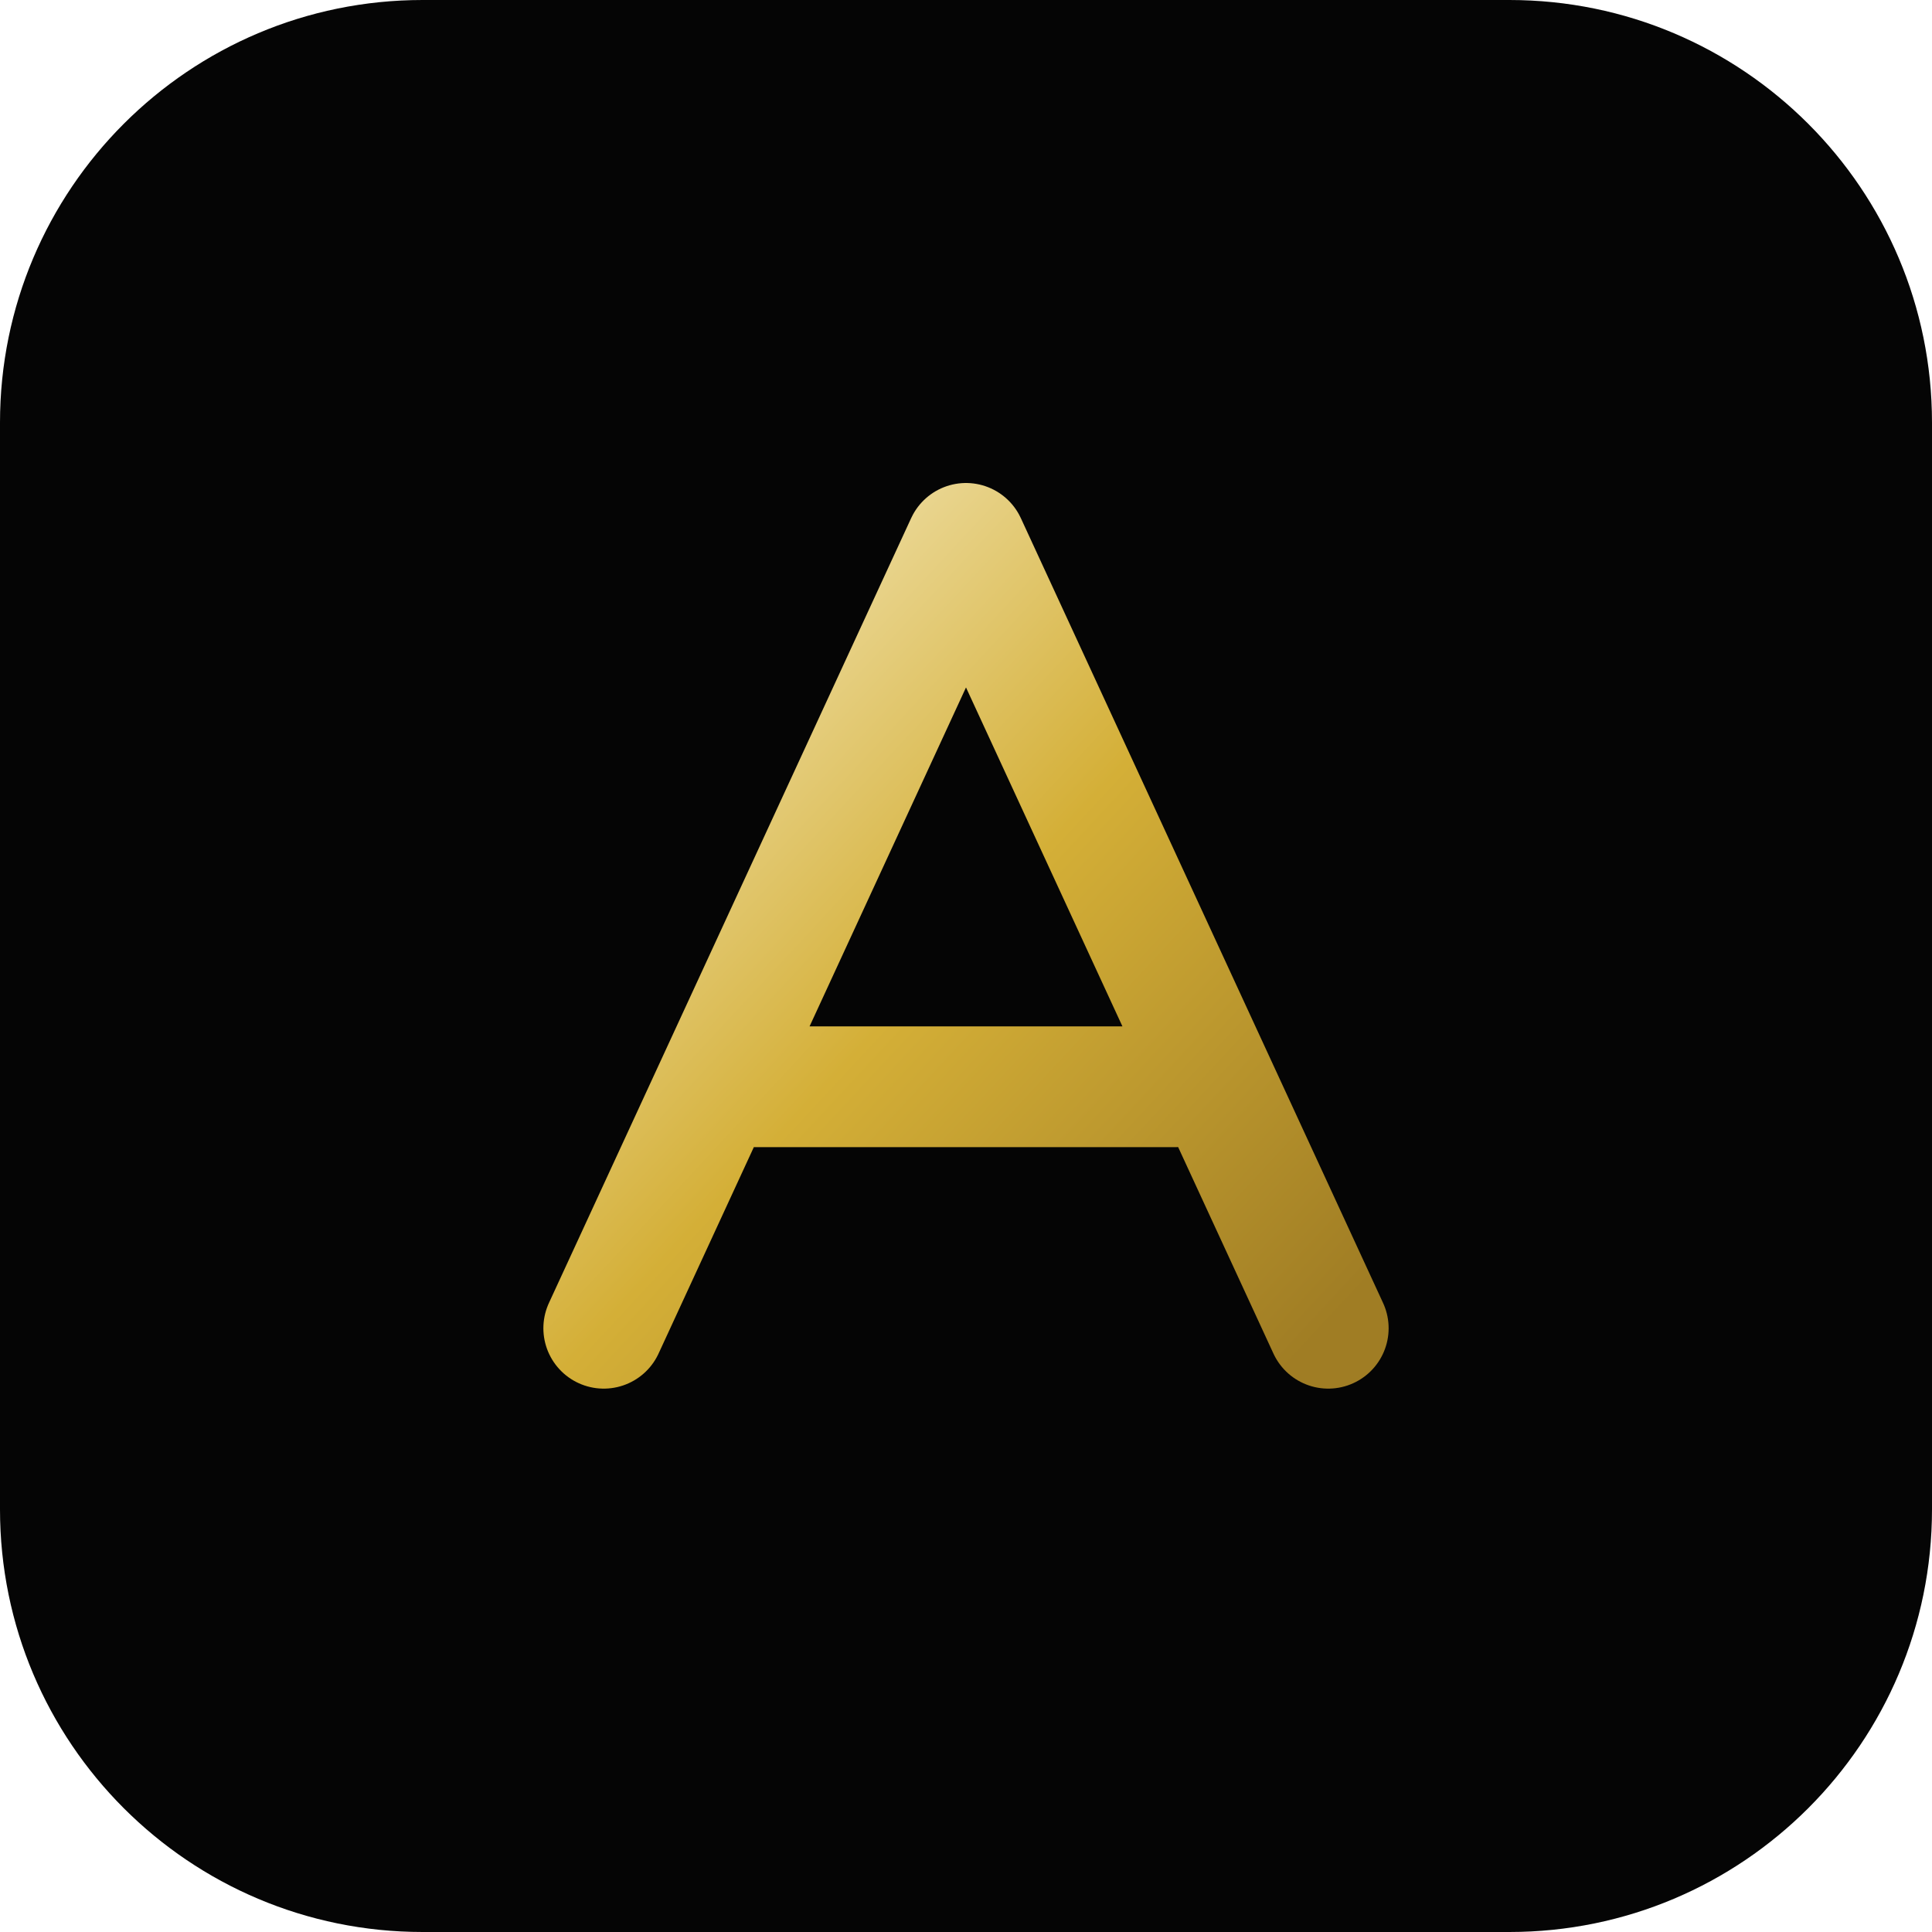
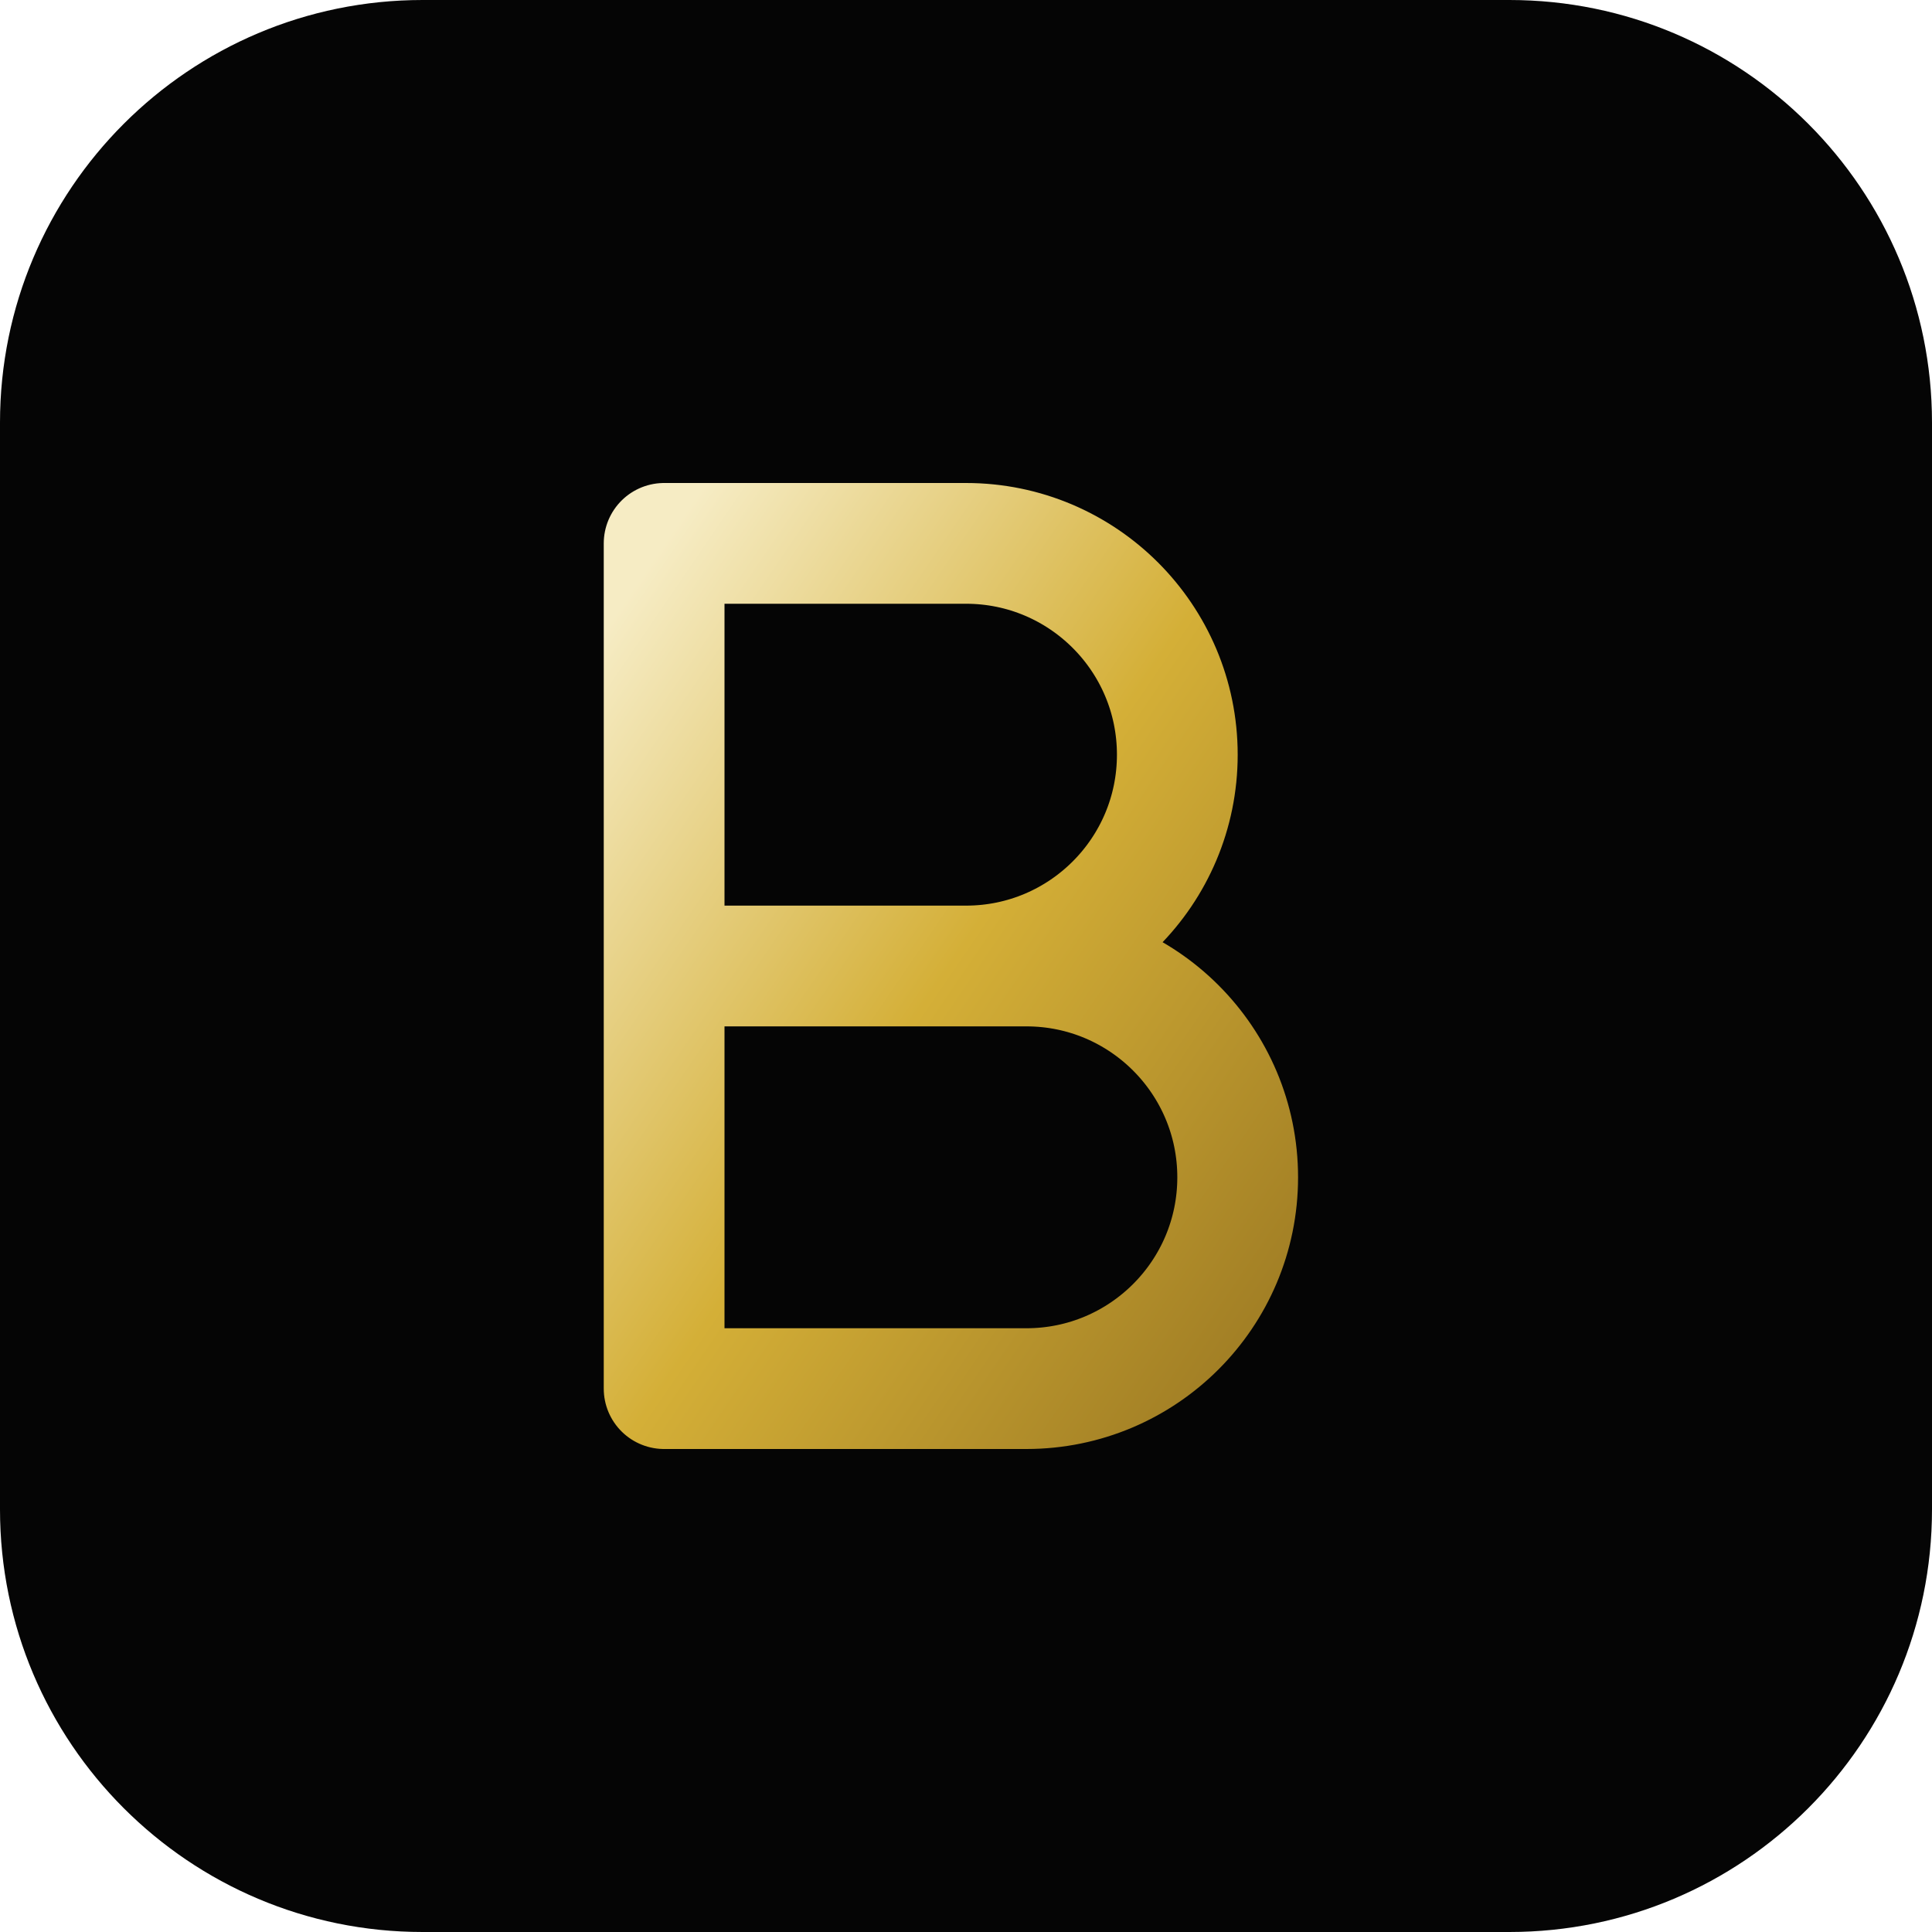
<svg xmlns="http://www.w3.org/2000/svg" viewBox="0 0 64 64" width="64" height="64">
  <defs>
    <linearGradient id="g" x1="0" y1="0" x2="1" y2="1">
      <stop offset="0" stop-color="#f6ecc4" />
      <stop offset="0.5" stop-color="#d4af37" />
      <stop offset="1" stop-color="#a07d24" />
    </linearGradient>
  </defs>
  <rect width="64" height="64" rx="14" fill="#050505" />
-   <path d="M20 44 L32 18 L44 44 M25 36 H39" fill="none" stroke="url(#g)" stroke-width="4" stroke-linecap="round" stroke-linejoin="round" />
+   <path d="M22 18 V46 M22 18 H32 A7 7 0 0 1 32 32 H22 M22 32 H34 A7 7 0 0 1 34 46 H22" fill="none" stroke="url(#g)" stroke-width="4" stroke-linecap="round" stroke-linejoin="round" />
</svg>
